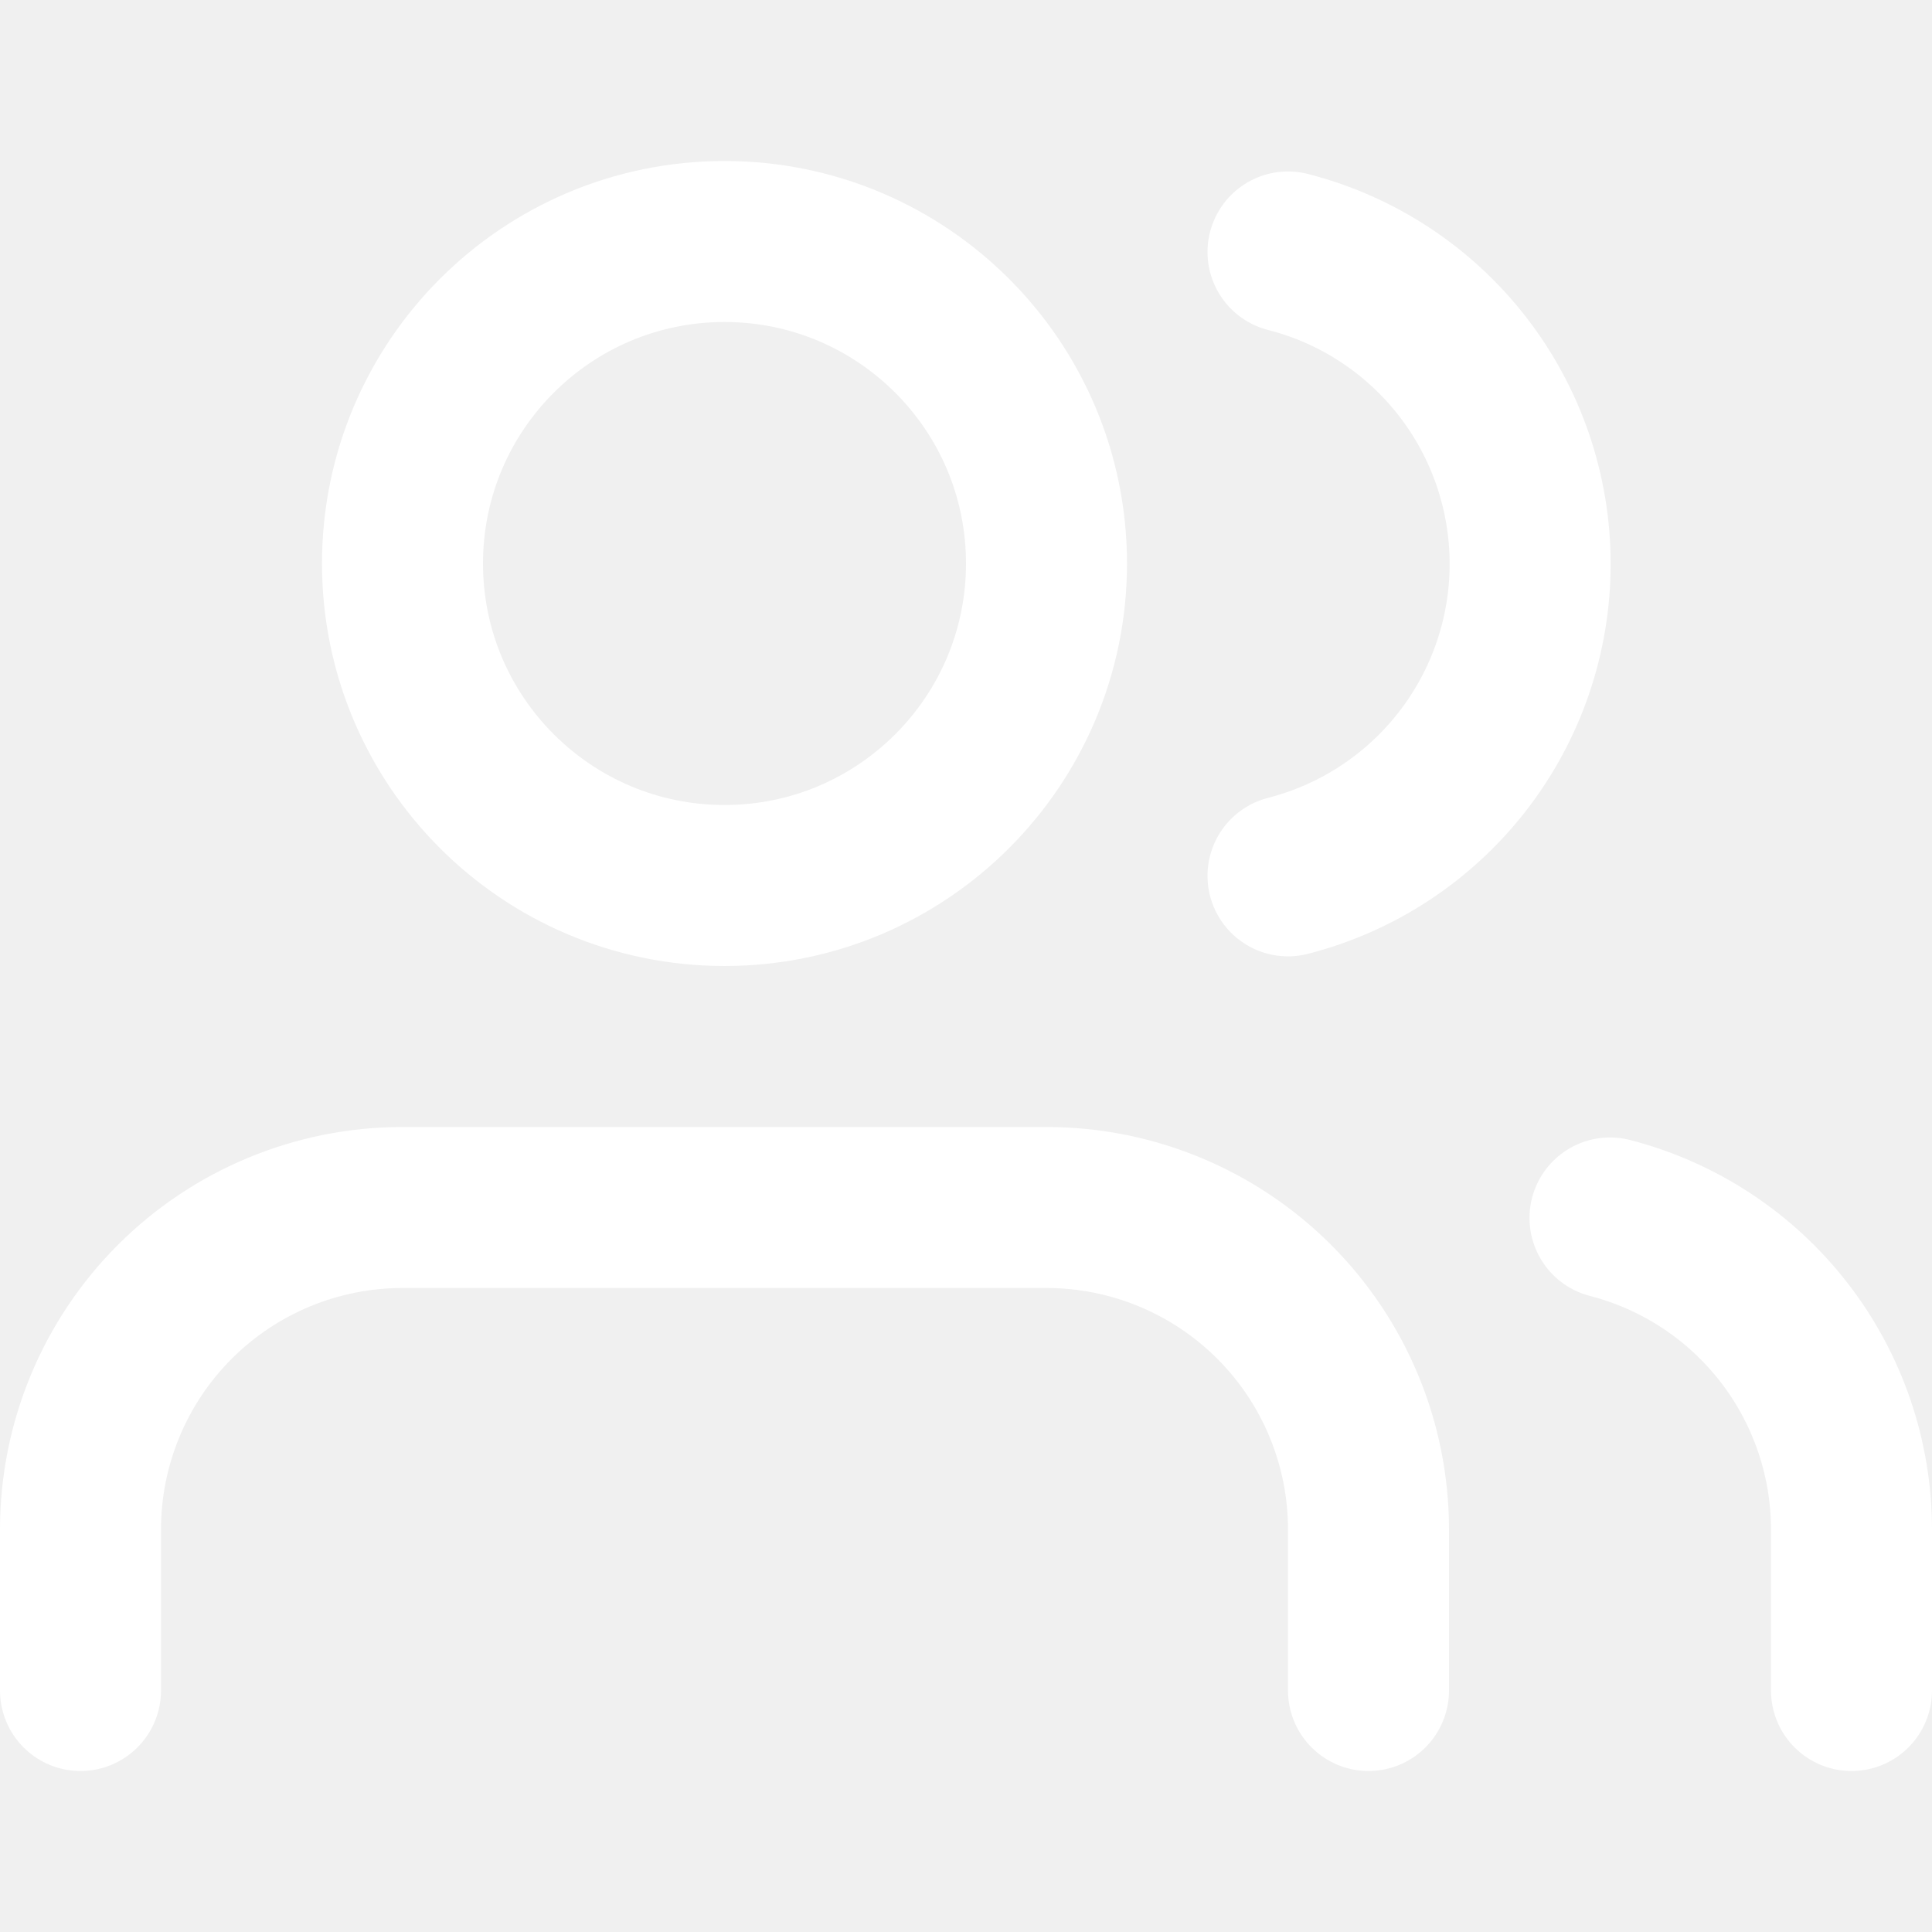
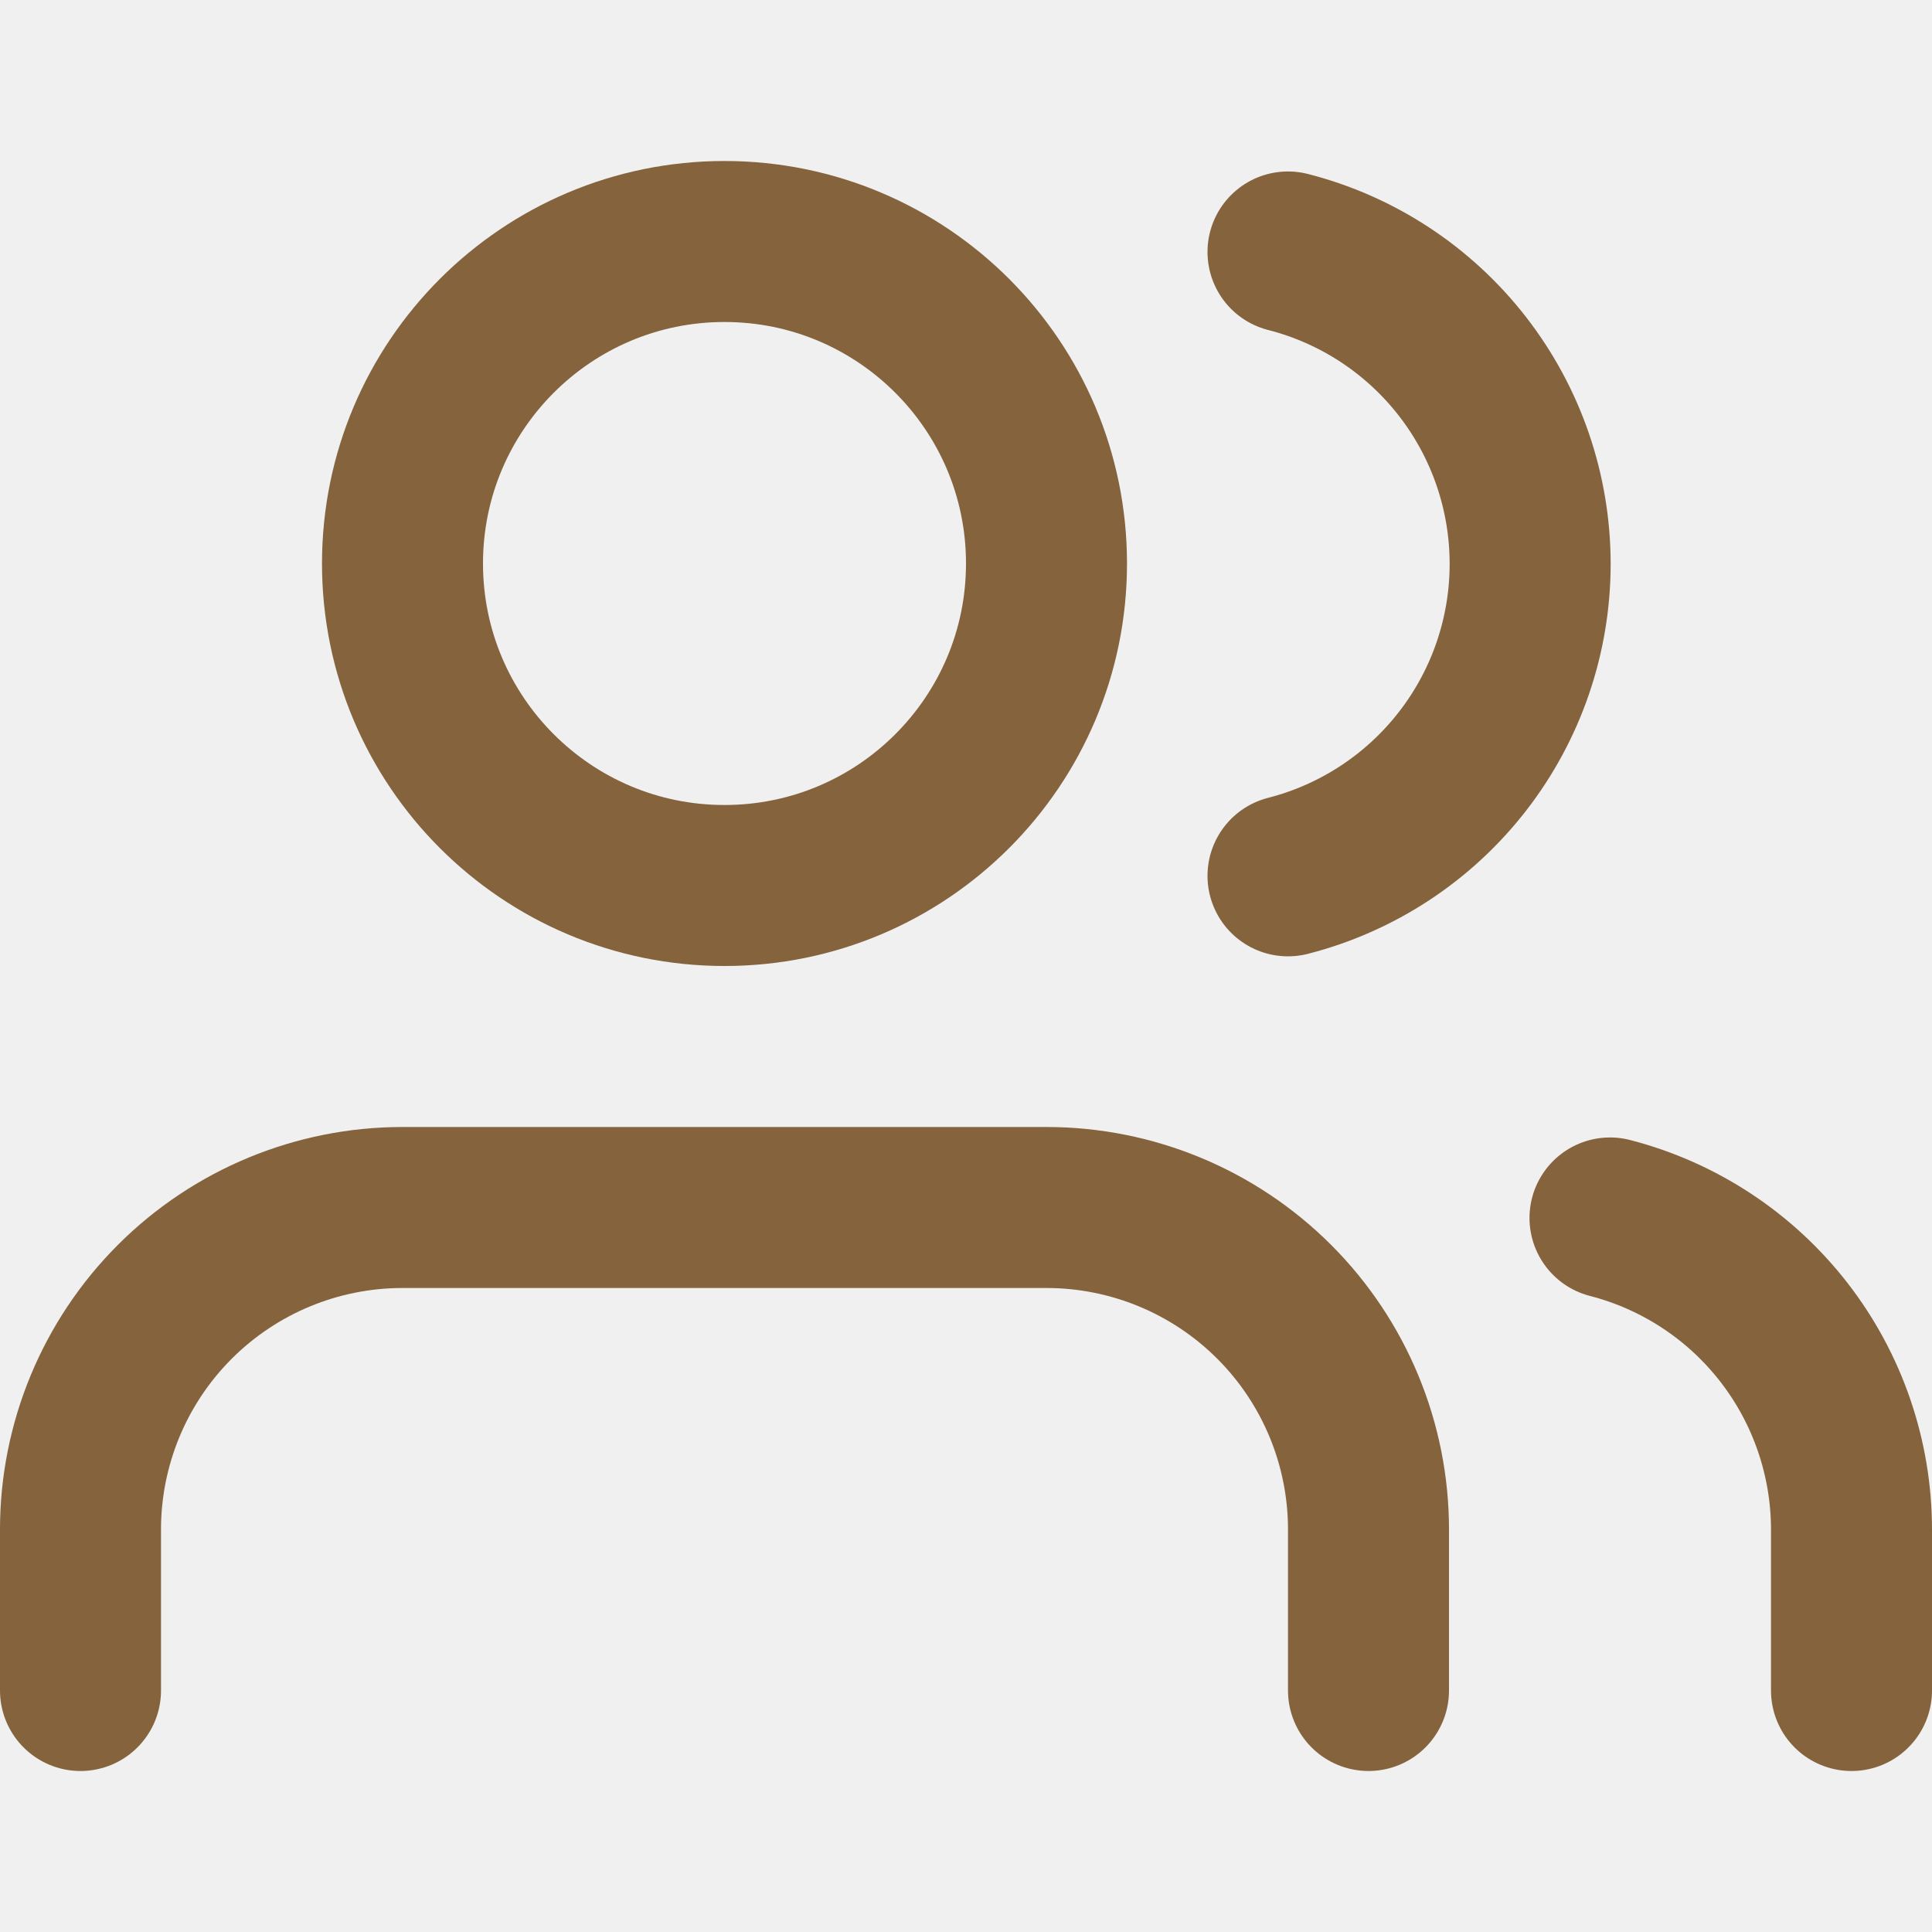
<svg xmlns="http://www.w3.org/2000/svg" width="48" height="48" viewBox="0 0 48 48" fill="none">
-   <path d="M34 42V38C34 35.878 33.157 33.843 31.657 32.343C30.157 30.843 28.122 30 26 30H10C7.878 30 5.843 30.843 4.343 32.343C2.843 33.843 2 35.878 2 38V42" stroke="white" stroke-width="4" stroke-linecap="round" stroke-linejoin="round" />
-   <path d="M18 22C22.418 22 26 18.418 26 14C26 9.582 22.418 6 18 6C13.582 6 10 9.582 10 14C10 18.418 13.582 22 18 22Z" stroke="white" stroke-width="4" stroke-linecap="round" stroke-linejoin="round" />
-   <path d="M46 42V38C45.999 36.227 45.409 34.505 44.323 33.104C43.237 31.703 41.716 30.703 40 30.26" stroke="white" stroke-width="4" stroke-linecap="round" stroke-linejoin="round" />
-   <path d="M32 6.26C33.721 6.7 35.246 7.701 36.335 9.104C37.425 10.508 38.016 12.233 38.016 14.01C38.016 15.786 37.425 17.512 36.335 18.915C35.246 20.318 33.721 21.319 32 21.76" stroke="white" stroke-width="4" stroke-linecap="round" stroke-linejoin="round" />
+   <path d="M34 42V38C34 35.878 33.157 33.843 31.657 32.343C30.157 30.843 28.122 30 26 30H10C7.878 30 5.843 30.843 4.343 32.343C2.843 33.843 2 35.878 2 38V42" stroke="#84633D" stroke-width="4" stroke-linecap="round" stroke-linejoin="round" />
+   <path d="M18 22C22.418 22 26 18.418 26 14C26 9.582 22.418 6 18 6C13.582 6 10 9.582 10 14C10 18.418 13.582 22 18 22Z" stroke="#84633D" stroke-width="4" stroke-linecap="round" stroke-linejoin="round" />
+   <path d="M46 42V38C45.999 36.227 45.409 34.505 44.323 33.104C43.237 31.703 41.716 30.703 40 30.26" stroke="#84633D" stroke-width="4" stroke-linecap="round" stroke-linejoin="round" />
+   <path d="M32 6.26C33.721 6.7 35.246 7.701 36.335 9.104C37.425 10.508 38.016 12.233 38.016 14.01C38.016 15.786 37.425 17.512 36.335 18.915C35.246 20.318 33.721 21.319 32 21.76" stroke="#84633D" stroke-width="4" stroke-linecap="round" stroke-linejoin="round" />
</svg>
